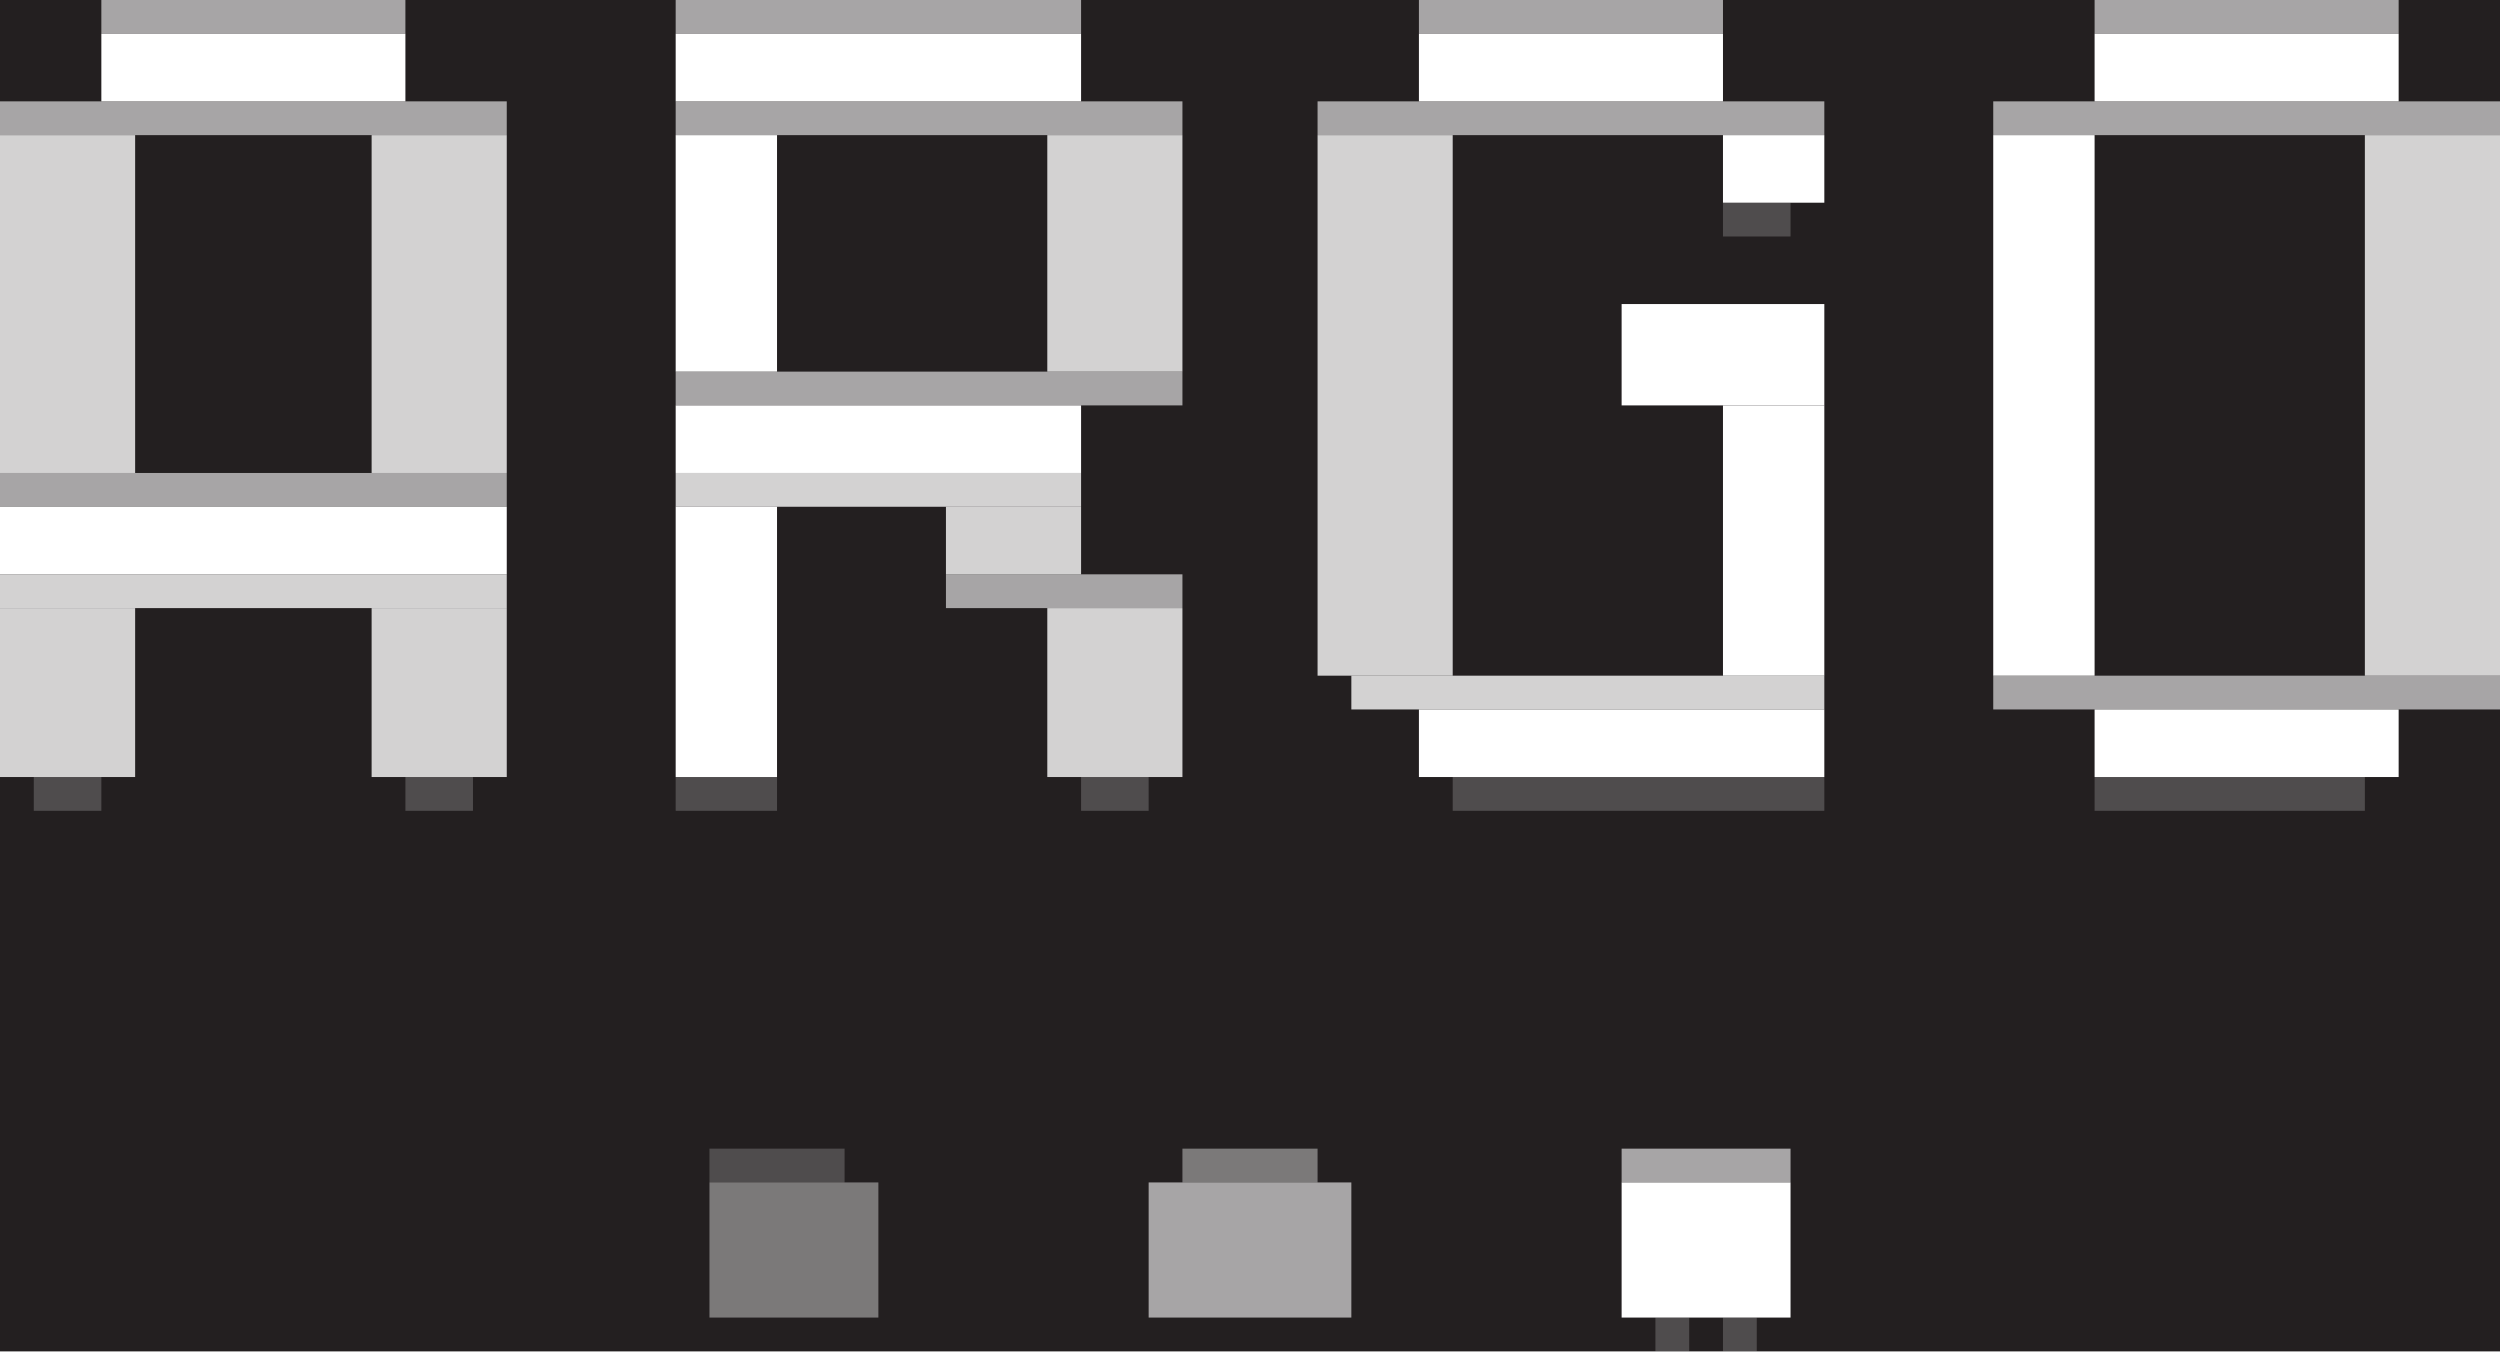
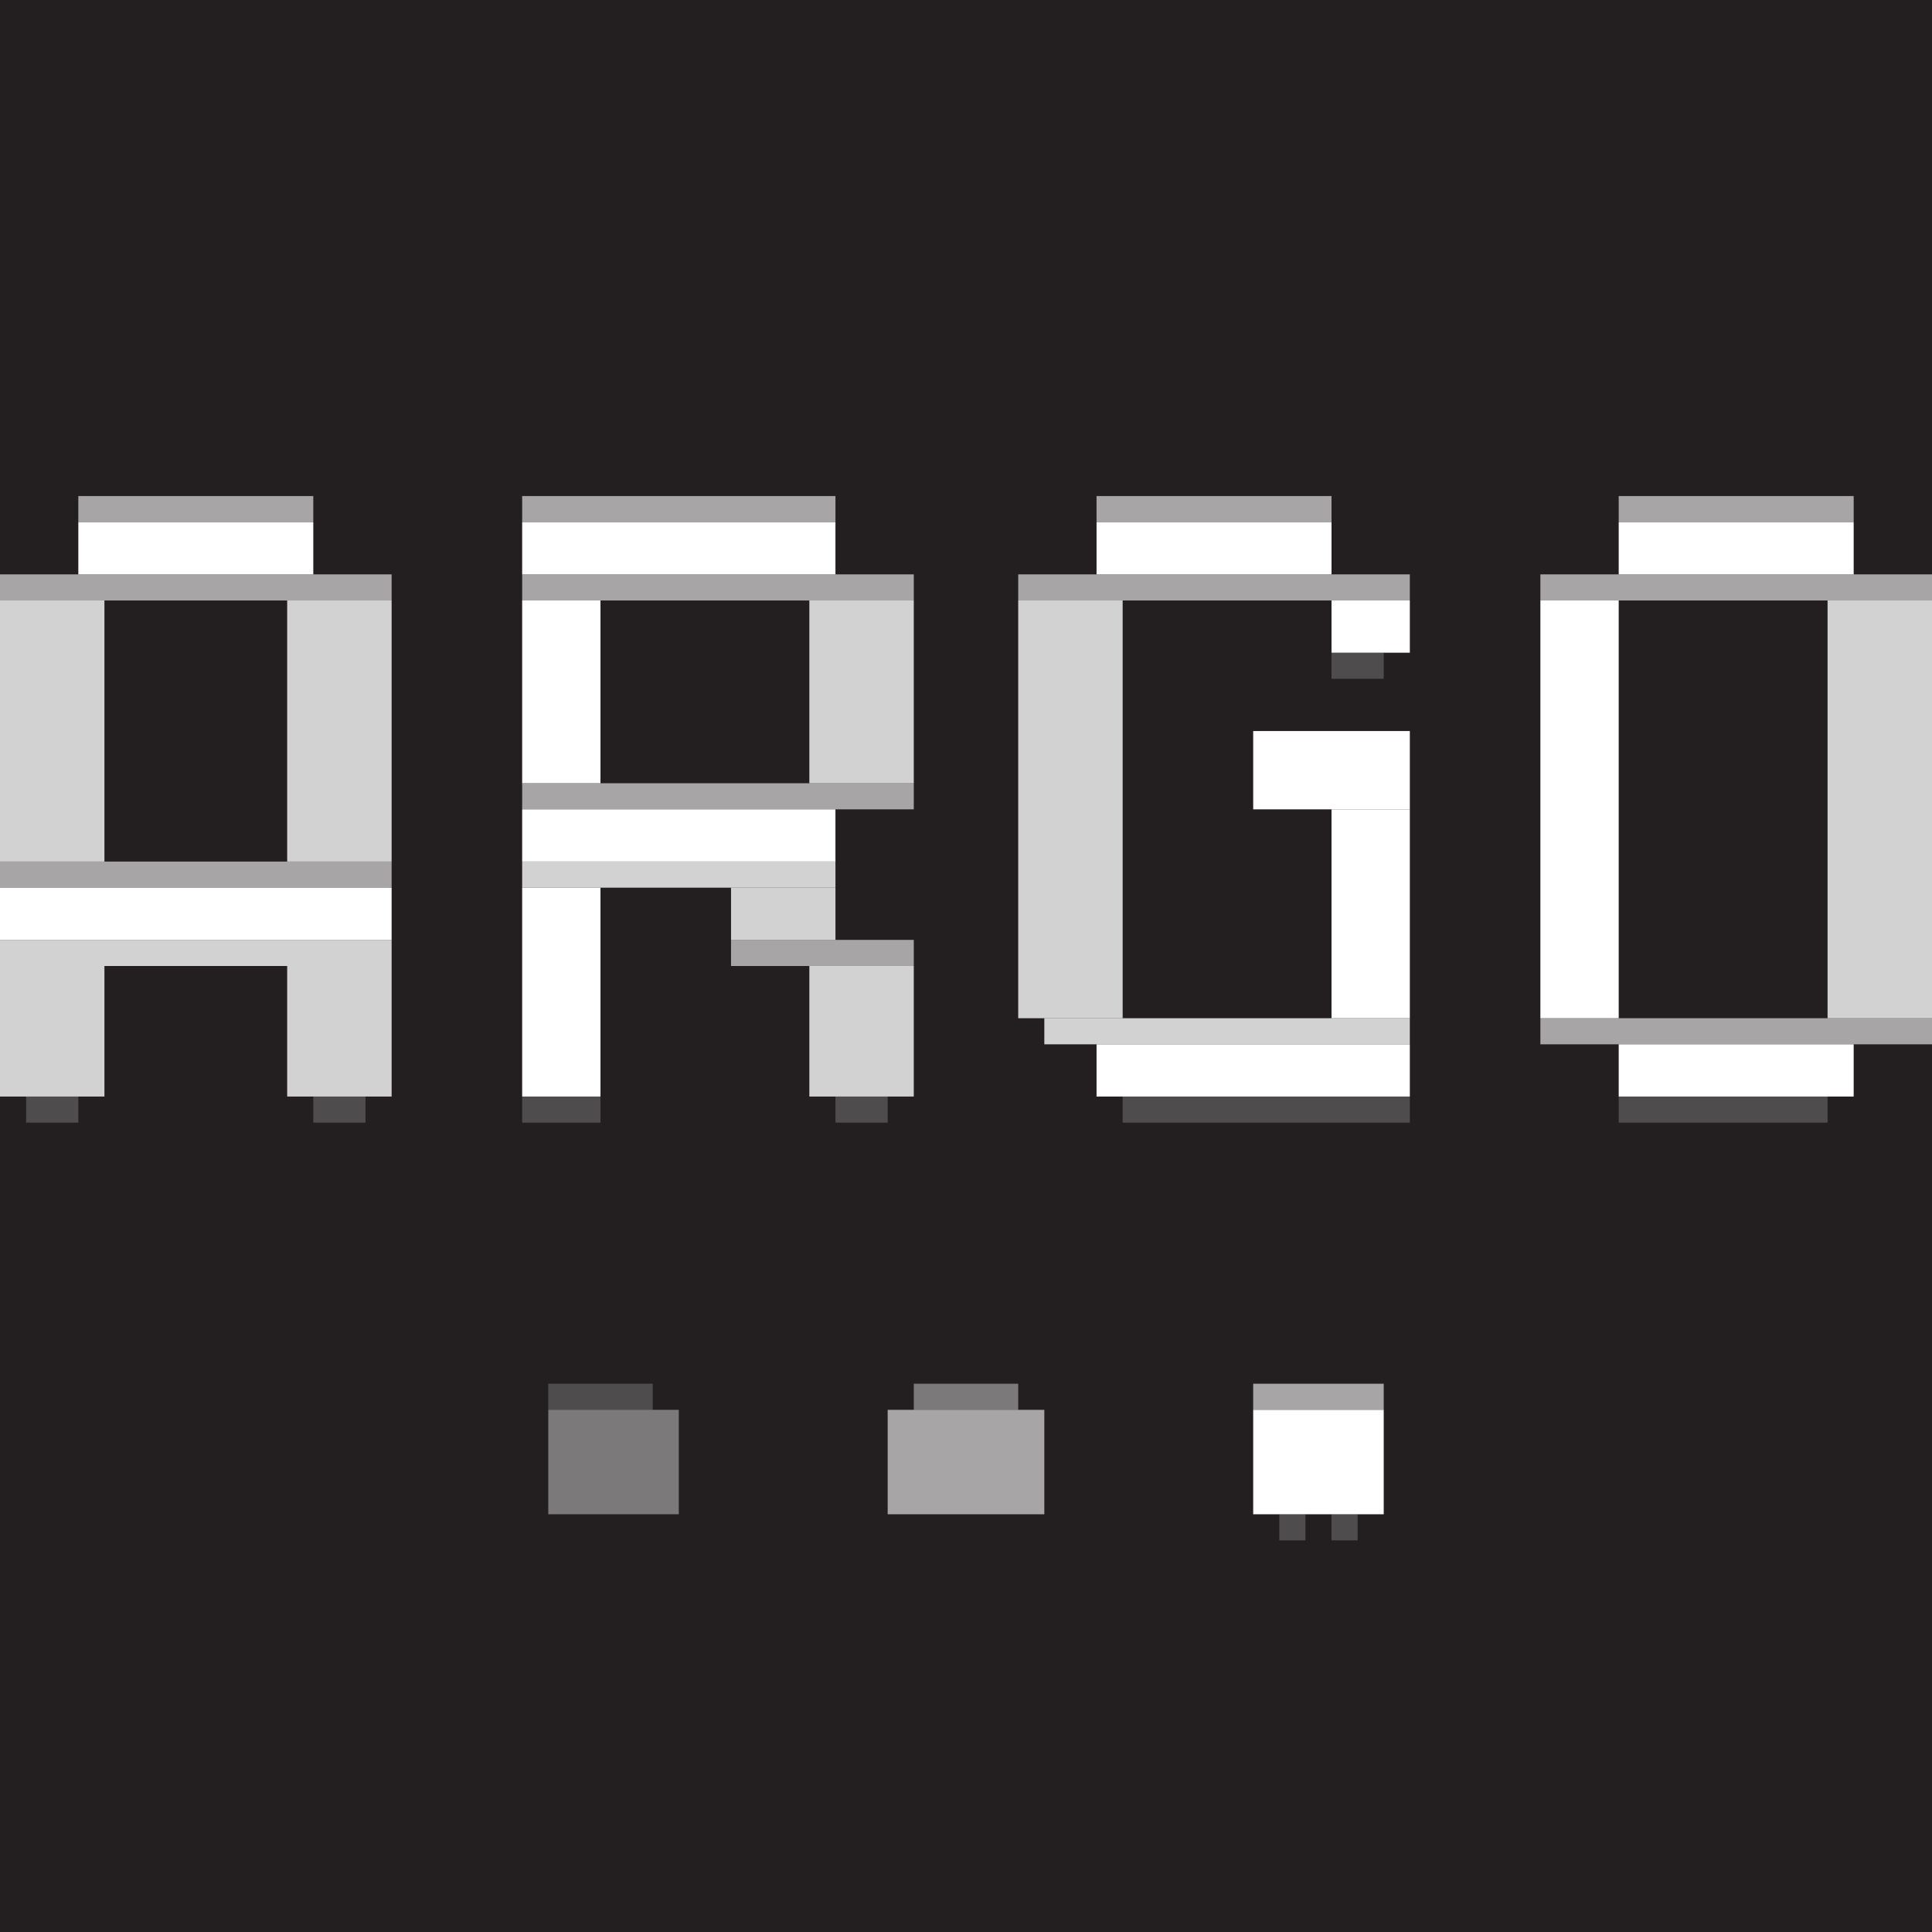
- <svg xmlns="http://www.w3.org/2000/svg" viewBox="0 0 74 40">
-   <rect width="74" height="40" fill="#231f20" />
+ <svg xmlns="http://www.w3.org/2000/svg" viewBox="0 0 74 74">
+   <rect width="74" height="74" fill="#231f20" />
  <g fill="#ffffff">
-     <rect x="3" y="0" width="9" height="1" fill-opacity="0.6" />
-     <rect x="20" y="0" width="12" height="1" fill-opacity="0.6" />
-     <rect x="42" y="0" width="9" height="1" fill-opacity="0.6" />
-     <rect x="62" y="0" width="9" height="1" fill-opacity="0.6" />
-     <rect x="3" y="1" width="9" height="2" fill-opacity="1.0" />
-     <rect x="20" y="1" width="12" height="2" fill-opacity="1.0" />
-     <rect x="42" y="1" width="9" height="2" fill-opacity="1.0" />
-     <rect x="62" y="1" width="9" height="2" fill-opacity="1.0" />
-     <rect x="0" y="3" width="15" height="1" fill-opacity="0.6" />
-     <rect x="20" y="3" width="15" height="1" fill-opacity="0.6" />
-     <rect x="39" y="3" width="15" height="1" fill-opacity="0.6" />
-     <rect x="59" y="3" width="15" height="1" fill-opacity="0.6" />
-     <rect x="0" y="4" width="4" height="10" fill-opacity="0.8" />
-     <rect x="11" y="4" width="4" height="10" fill-opacity="0.8" />
-     <rect x="20" y="4" width="3" height="7" fill-opacity="1.0" />
-     <rect x="31" y="4" width="4" height="7" fill-opacity="0.8" />
-     <rect x="39" y="4" width="4" height="16" fill-opacity="0.8" />
-     <rect x="51" y="4" width="3" height="2" fill-opacity="1.0" />
-     <rect x="59" y="4" width="3" height="16" fill-opacity="1.0" />
-     <rect x="70" y="4" width="4" height="16" fill-opacity="0.8" />
-     <rect x="51" y="6" width="2" height="1" fill-opacity="0.2" />
-     <rect x="48" y="9" width="6" height="3" fill-opacity="1.0" />
-     <rect x="20" y="11" width="15" height="1" fill-opacity="0.6" />
-     <rect x="20" y="12" width="12" height="2" fill-opacity="1.0" />
-     <rect x="51" y="12" width="3" height="8" fill-opacity="1.0" />
-     <rect x="0" y="14" width="15" height="1" fill-opacity="0.6" />
-     <rect x="20" y="14" width="12" height="1" fill-opacity="0.8" />
-     <rect x="0" y="15" width="15" height="2" fill-opacity="1.0" />
-     <rect x="20" y="15" width="3" height="8" fill-opacity="1.0" />
-     <rect x="28" y="15" width="4" height="2" fill-opacity="0.8" />
-     <rect x="0" y="17" width="15" height="1" fill-opacity="0.8" />
-     <rect x="28" y="17" width="7" height="1" fill-opacity="0.6" />
-     <rect x="0" y="18" width="4" height="5" fill-opacity="0.8" />
-     <rect x="11" y="18" width="4" height="5" fill-opacity="0.8" />
-     <rect x="31" y="18" width="4" height="5" fill-opacity="0.8" />
-     <rect x="40" y="20" width="14" height="1" fill-opacity="0.8" />
-     <rect x="59" y="20" width="15" height="1" fill-opacity="0.6" />
-     <rect x="42" y="21" width="12" height="2" fill-opacity="1.0" />
-     <rect x="62" y="21" width="9" height="2" fill-opacity="1.0" />
-     <rect x="1" y="23" width="2" height="1" fill-opacity="0.2" />
-     <rect x="12" y="23" width="2" height="1" fill-opacity="0.2" />
-     <rect x="20" y="23" width="3" height="1" fill-opacity="0.2" />
-     <rect x="32" y="23" width="2" height="1" fill-opacity="0.2" />
-     <rect x="43" y="23" width="11" height="1" fill-opacity="0.2" />
-     <rect x="62" y="23" width="8" height="1" fill-opacity="0.2" />
-     <rect x="21" y="34" width="4" height="1" fill-opacity="0.2" />
-     <rect x="35" y="34" width="4" height="1" fill-opacity="0.4" />
-     <rect x="48" y="34" width="5" height="1" fill-opacity="0.6" />
-     <rect x="21" y="35" width="5" height="4" fill-opacity="0.4" />
-     <rect x="34" y="35" width="6" height="4" fill-opacity="0.6" />
-     <rect x="48" y="35" width="5" height="4" fill-opacity="1.0" />
-     <rect x="49" y="39" width="1" height="1" fill-opacity="0.2" />
-     <rect x="51" y="39" width="1" height="1" fill-opacity="0.2" />
+     <rect x="3" y="19" width="9" height="1" fill-opacity="0.6" />
+     <rect x="20" y="19" width="12" height="1" fill-opacity="0.6" />
+     <rect x="42" y="19" width="9" height="1" fill-opacity="0.6" />
+     <rect x="62" y="19" width="9" height="1" fill-opacity="0.6" />
+     <rect x="3" y="20" width="9" height="2" fill-opacity="1.0" />
+     <rect x="20" y="20" width="12" height="2" fill-opacity="1.0" />
+     <rect x="42" y="20" width="9" height="2" fill-opacity="1.0" />
+     <rect x="62" y="20" width="9" height="2" fill-opacity="1.0" />
+     <rect x="0" y="22" width="15" height="1" fill-opacity="0.6" />
+     <rect x="20" y="22" width="15" height="1" fill-opacity="0.6" />
+     <rect x="39" y="22" width="15" height="1" fill-opacity="0.6" />
+     <rect x="59" y="22" width="15" height="1" fill-opacity="0.6" />
+     <rect x="0" y="23" width="4" height="10" fill-opacity="0.8" />
+     <rect x="11" y="23" width="4" height="10" fill-opacity="0.8" />
+     <rect x="20" y="23" width="3" height="7" fill-opacity="1.0" />
+     <rect x="31" y="23" width="4" height="7" fill-opacity="0.8" />
+     <rect x="39" y="23" width="4" height="16" fill-opacity="0.8" />
+     <rect x="51" y="23" width="3" height="2" fill-opacity="1.0" />
+     <rect x="59" y="23" width="3" height="16" fill-opacity="1.0" />
+     <rect x="70" y="23" width="4" height="16" fill-opacity="0.8" />
+     <rect x="51" y="25" width="2" height="1" fill-opacity="0.2" />
+     <rect x="48" y="28" width="6" height="3" fill-opacity="1.0" />
+     <rect x="20" y="30" width="15" height="1" fill-opacity="0.6" />
+     <rect x="20" y="31" width="12" height="2" fill-opacity="1.0" />
+     <rect x="51" y="31" width="3" height="8" fill-opacity="1.0" />
+     <rect x="0" y="33" width="15" height="1" fill-opacity="0.6" />
+     <rect x="20" y="33" width="12" height="1" fill-opacity="0.8" />
+     <rect x="0" y="34" width="15" height="2" fill-opacity="1.0" />
+     <rect x="20" y="34" width="3" height="8" fill-opacity="1.0" />
+     <rect x="28" y="34" width="4" height="2" fill-opacity="0.8" />
+     <rect x="0" y="36" width="15" height="1" fill-opacity="0.8" />
+     <rect x="28" y="36" width="7" height="1" fill-opacity="0.6" />
+     <rect x="0" y="37" width="4" height="5" fill-opacity="0.8" />
+     <rect x="11" y="37" width="4" height="5" fill-opacity="0.8" />
+     <rect x="31" y="37" width="4" height="5" fill-opacity="0.8" />
+     <rect x="40" y="39" width="14" height="1" fill-opacity="0.8" />
+     <rect x="59" y="39" width="15" height="1" fill-opacity="0.6" />
+     <rect x="42" y="40" width="12" height="2" fill-opacity="1.0" />
+     <rect x="62" y="40" width="9" height="2" fill-opacity="1.0" />
+     <rect x="1" y="42" width="2" height="1" fill-opacity="0.2" />
+     <rect x="12" y="42" width="2" height="1" fill-opacity="0.2" />
+     <rect x="20" y="42" width="3" height="1" fill-opacity="0.2" />
+     <rect x="32" y="42" width="2" height="1" fill-opacity="0.2" />
+     <rect x="43" y="42" width="11" height="1" fill-opacity="0.2" />
+     <rect x="62" y="42" width="8" height="1" fill-opacity="0.2" />
+     <rect x="21" y="53" width="4" height="1" fill-opacity="0.2" />
+     <rect x="35" y="53" width="4" height="1" fill-opacity="0.4" />
+     <rect x="48" y="53" width="5" height="1" fill-opacity="0.6" />
+     <rect x="21" y="54" width="5" height="4" fill-opacity="0.4" />
+     <rect x="34" y="54" width="6" height="4" fill-opacity="0.6" />
+     <rect x="48" y="54" width="5" height="4" fill-opacity="1.0" />
+     <rect x="49" y="58" width="1" height="1" fill-opacity="0.2" />
+     <rect x="51" y="58" width="1" height="1" fill-opacity="0.2" />
  </g>
</svg>
